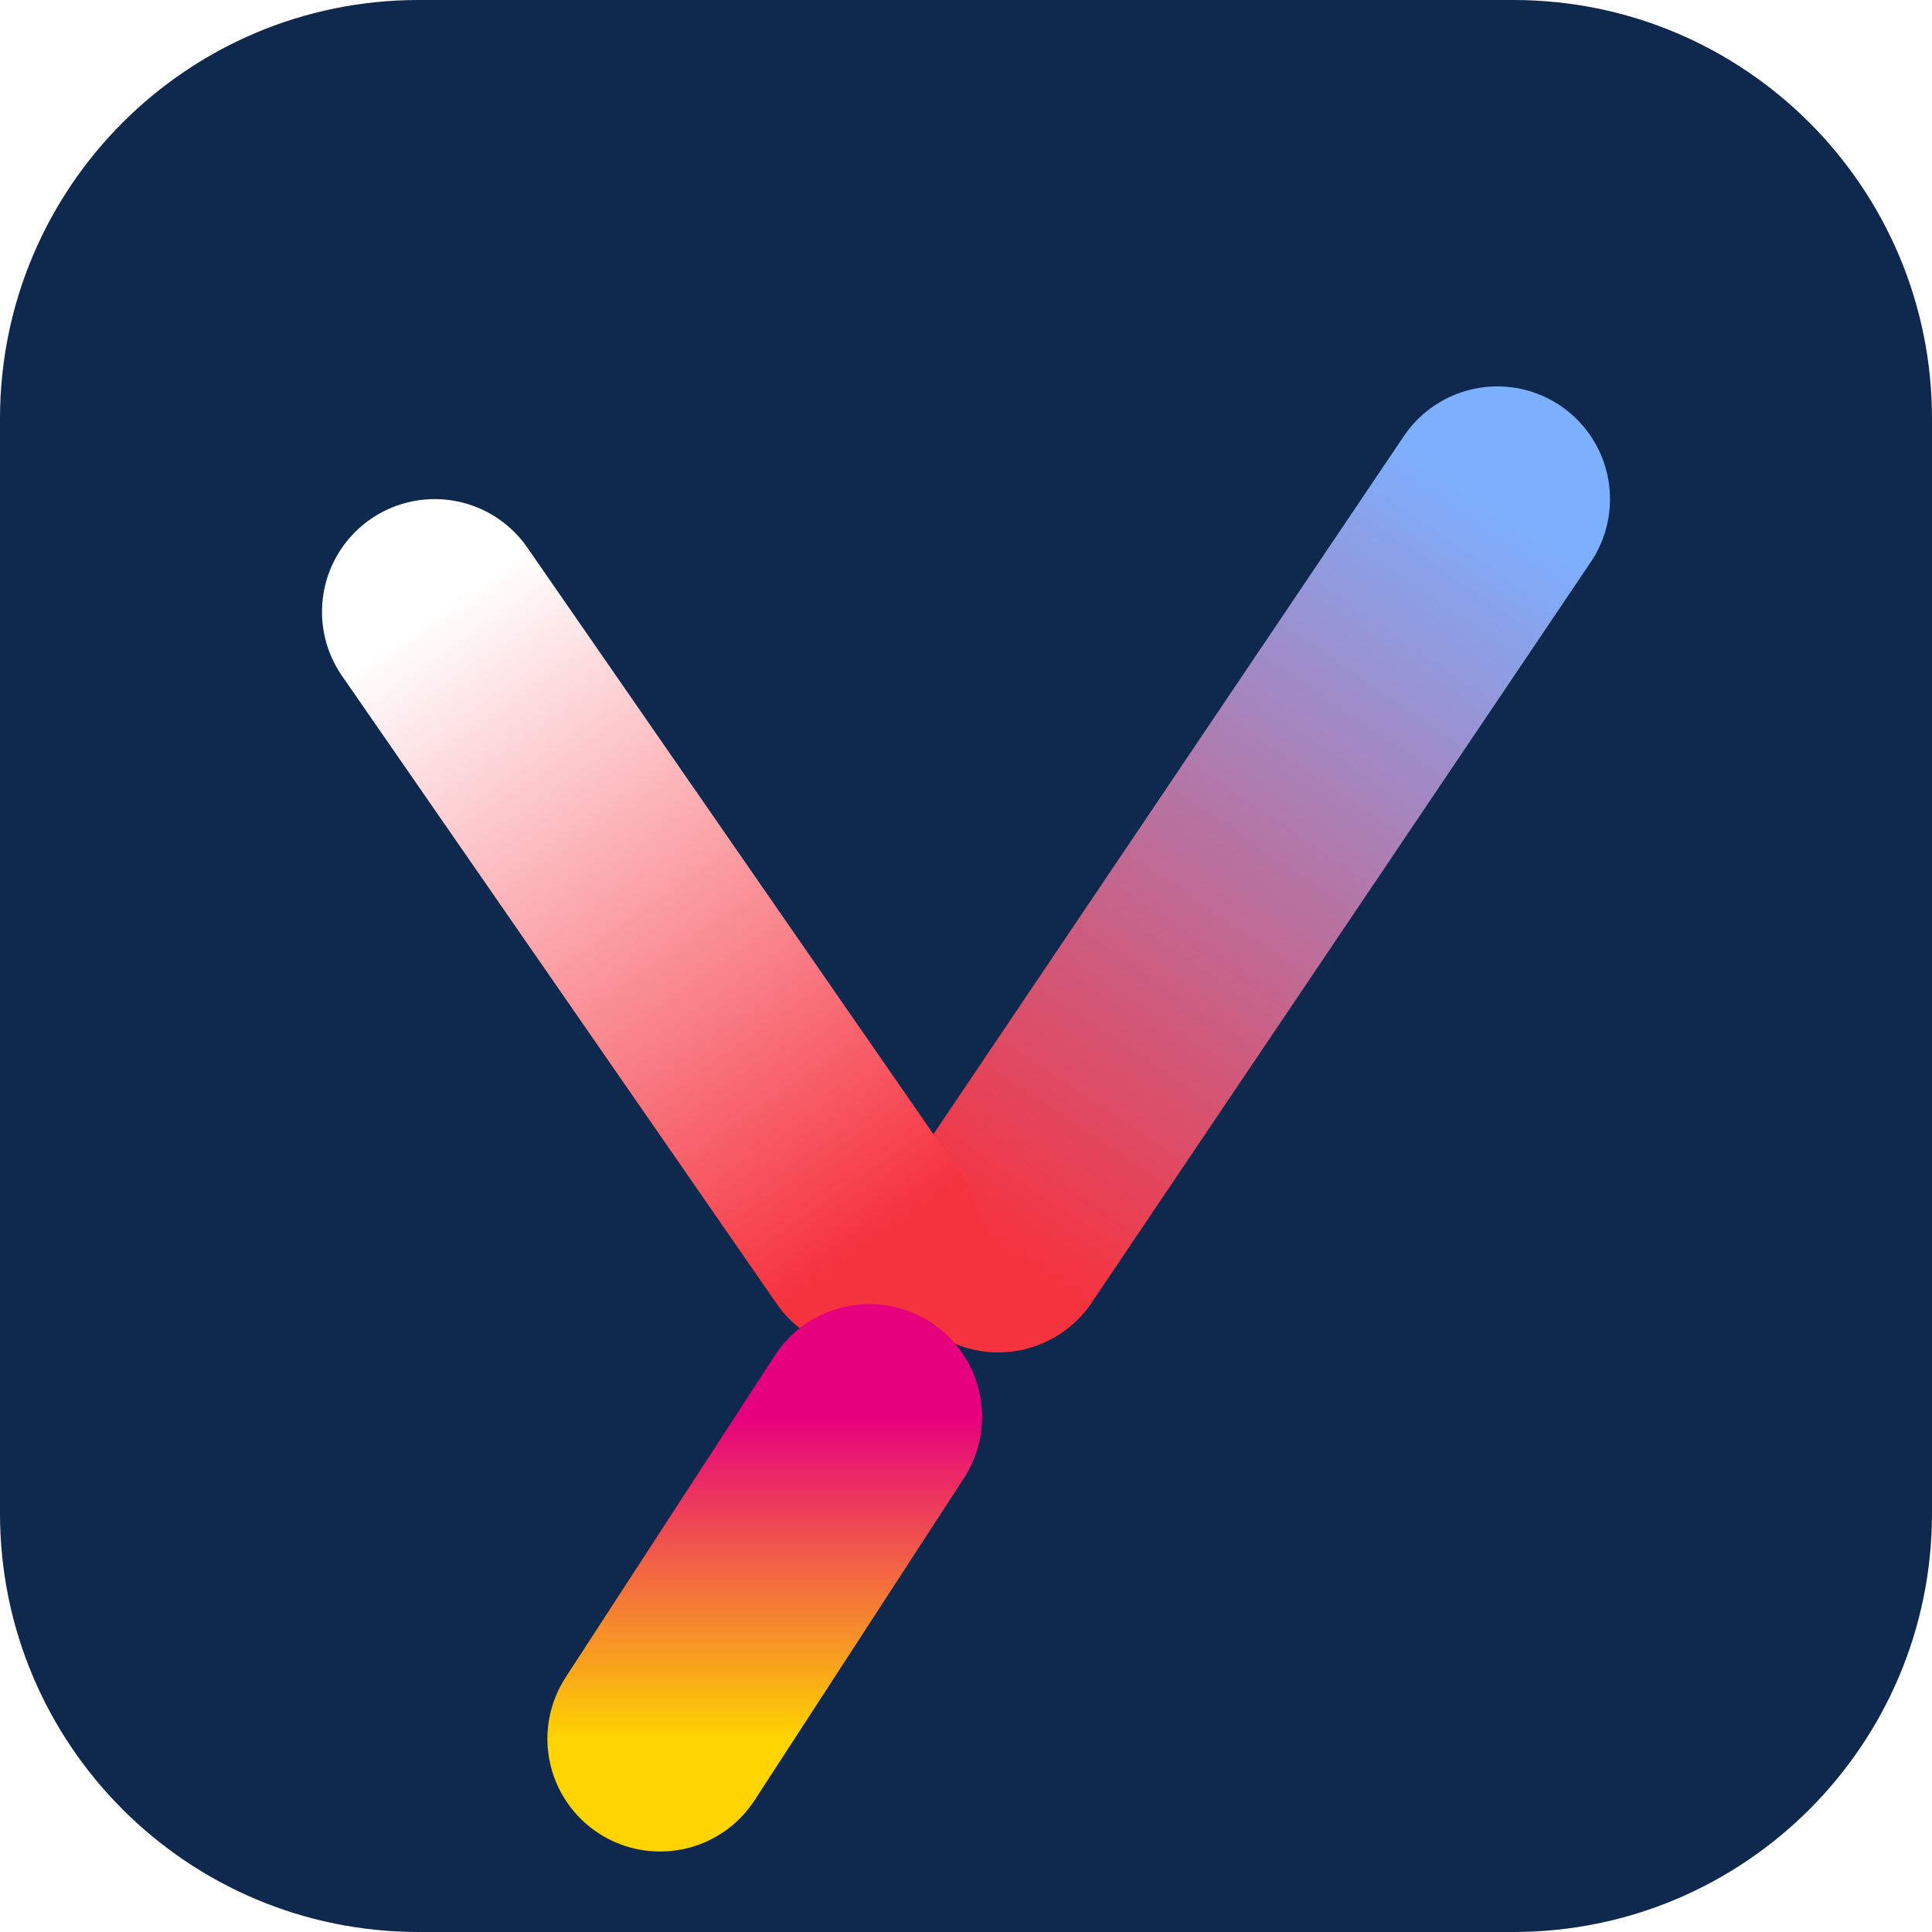
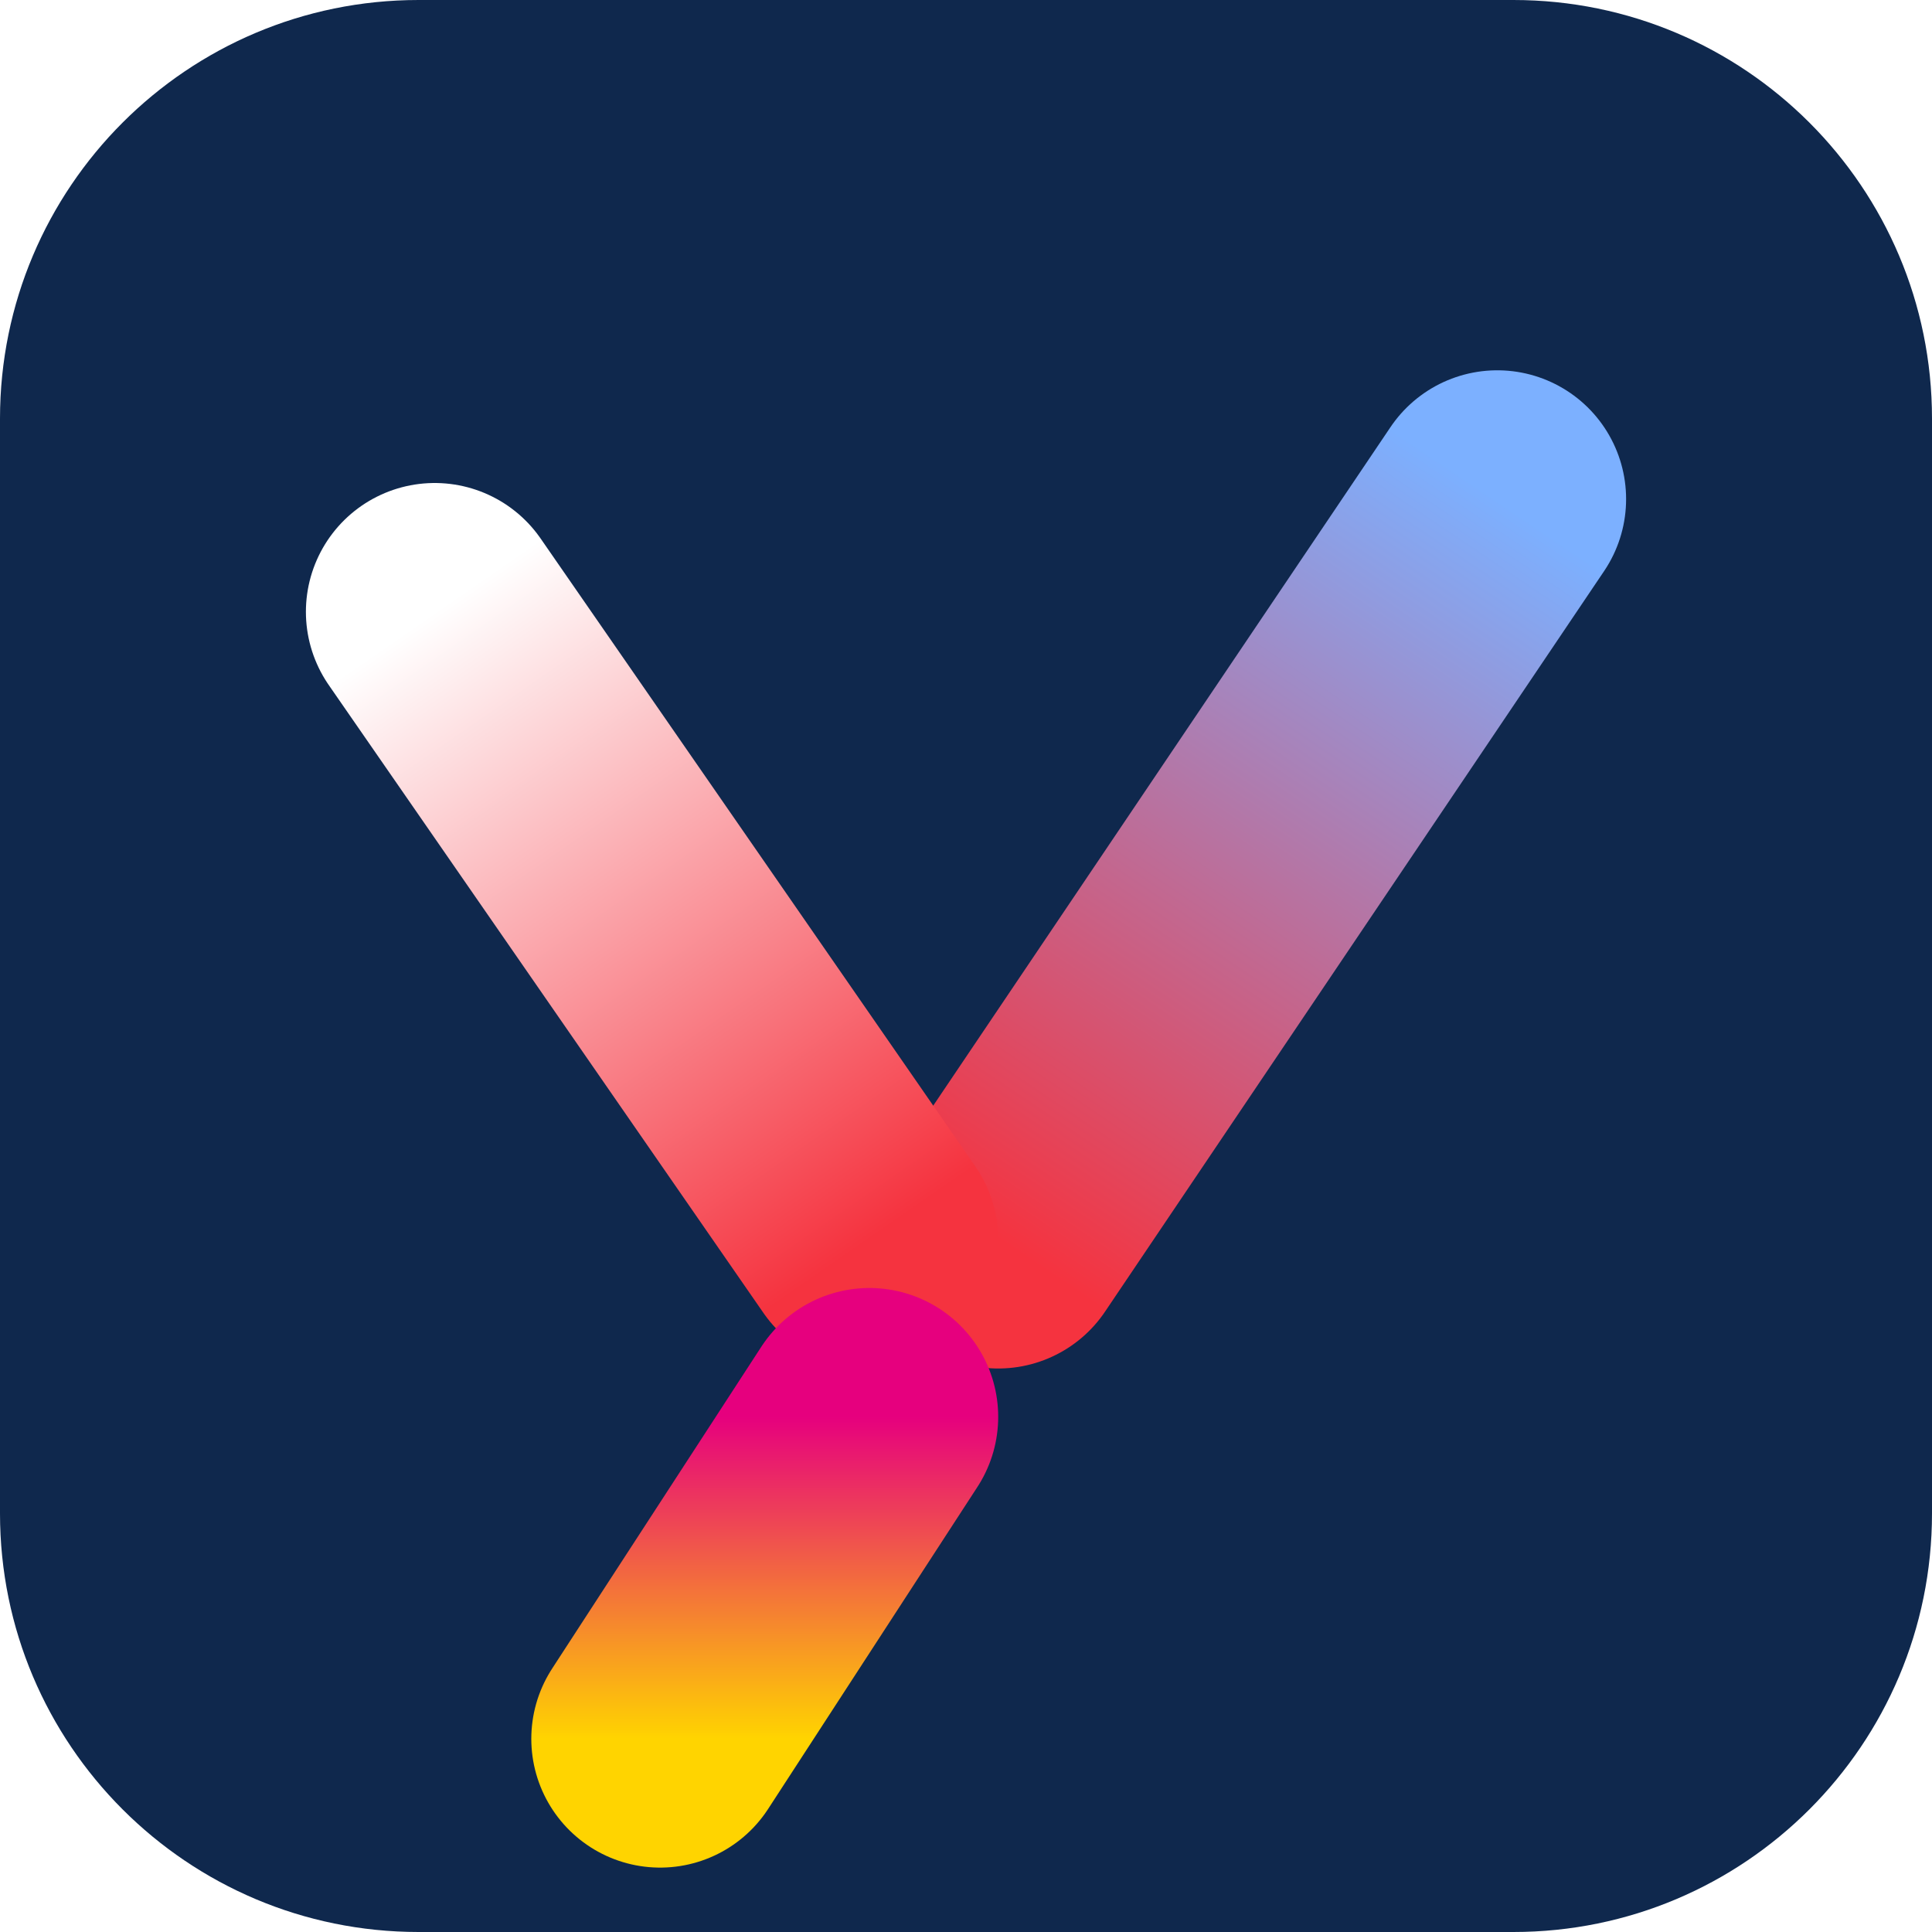
<svg xmlns="http://www.w3.org/2000/svg" width="120" height="120" viewBox="0 0 120 120" role="img" aria-label="УрФУ — v45 · верхние перекрашены">
  <defs>
    <linearGradient id="g47L" gradientUnits="userSpaceOnUse" x1="27" y1="38" x2="54" y2="77">
      <stop offset="0" stop-color="#FFFFFF" />
      <stop offset="1" stop-color="#F5333F" />
    </linearGradient>
    <linearGradient id="g47R" gradientUnits="userSpaceOnUse" x1="93" y1="31" x2="62" y2="77">
      <stop offset="0" stop-color="#7CB0FF" />
      <stop offset="1" stop-color="#F5333F" />
    </linearGradient>
    <linearGradient id="g47B" x1="0" y1="0" x2="0" y2="1">
      <stop offset="0" stop-color="#E6007E" />
      <stop offset="1" stop-color="#FFD400" />
    </linearGradient>
  </defs>
  <rect width="120" height="120" rx="26" fill="#0F284D" />
-   <g fill="none" stroke-width="14" stroke-linecap="round" stroke-linejoin="round">
+   <g fill="none" stroke-width="16" stroke-linecap="round" stroke-linejoin="round">
    <path d="M93 31 L62 77" stroke="url(#g47R)" />
    <path d="M27 38 L54 77" stroke="url(#g47L)" />
    <path d="M54 88 L41 108" stroke="url(#g47B)" />
  </g>
</svg>
